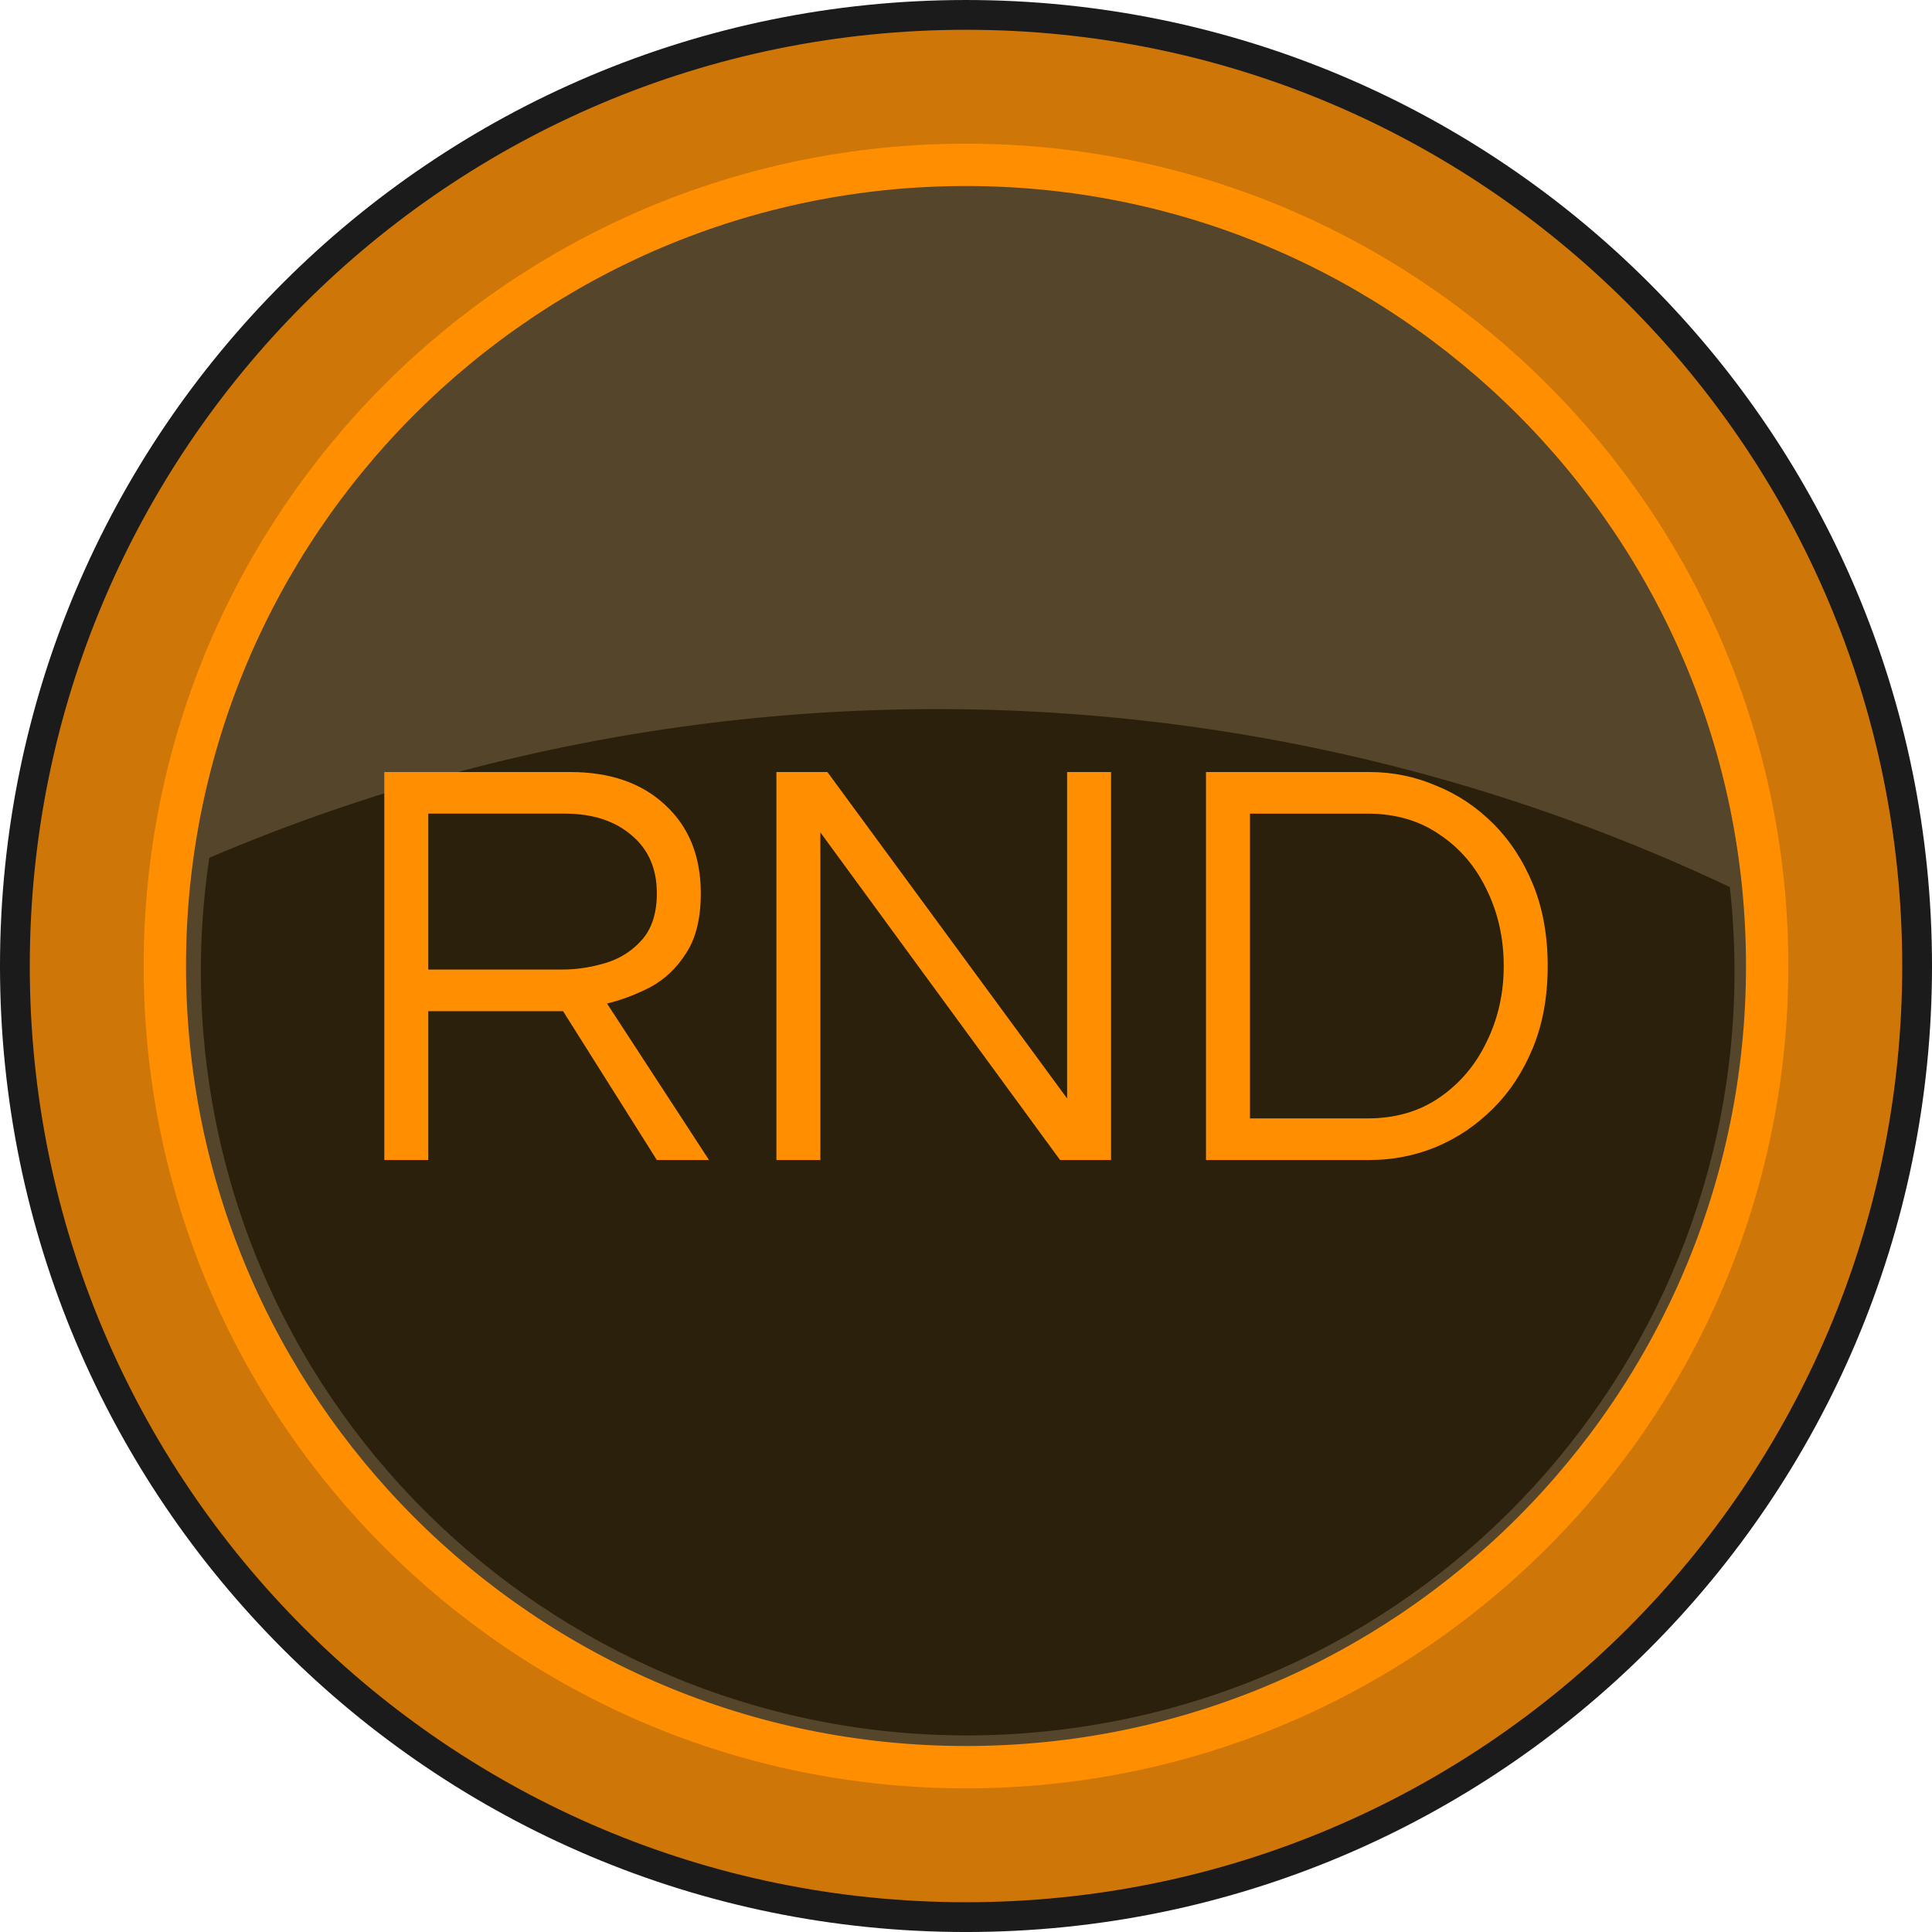
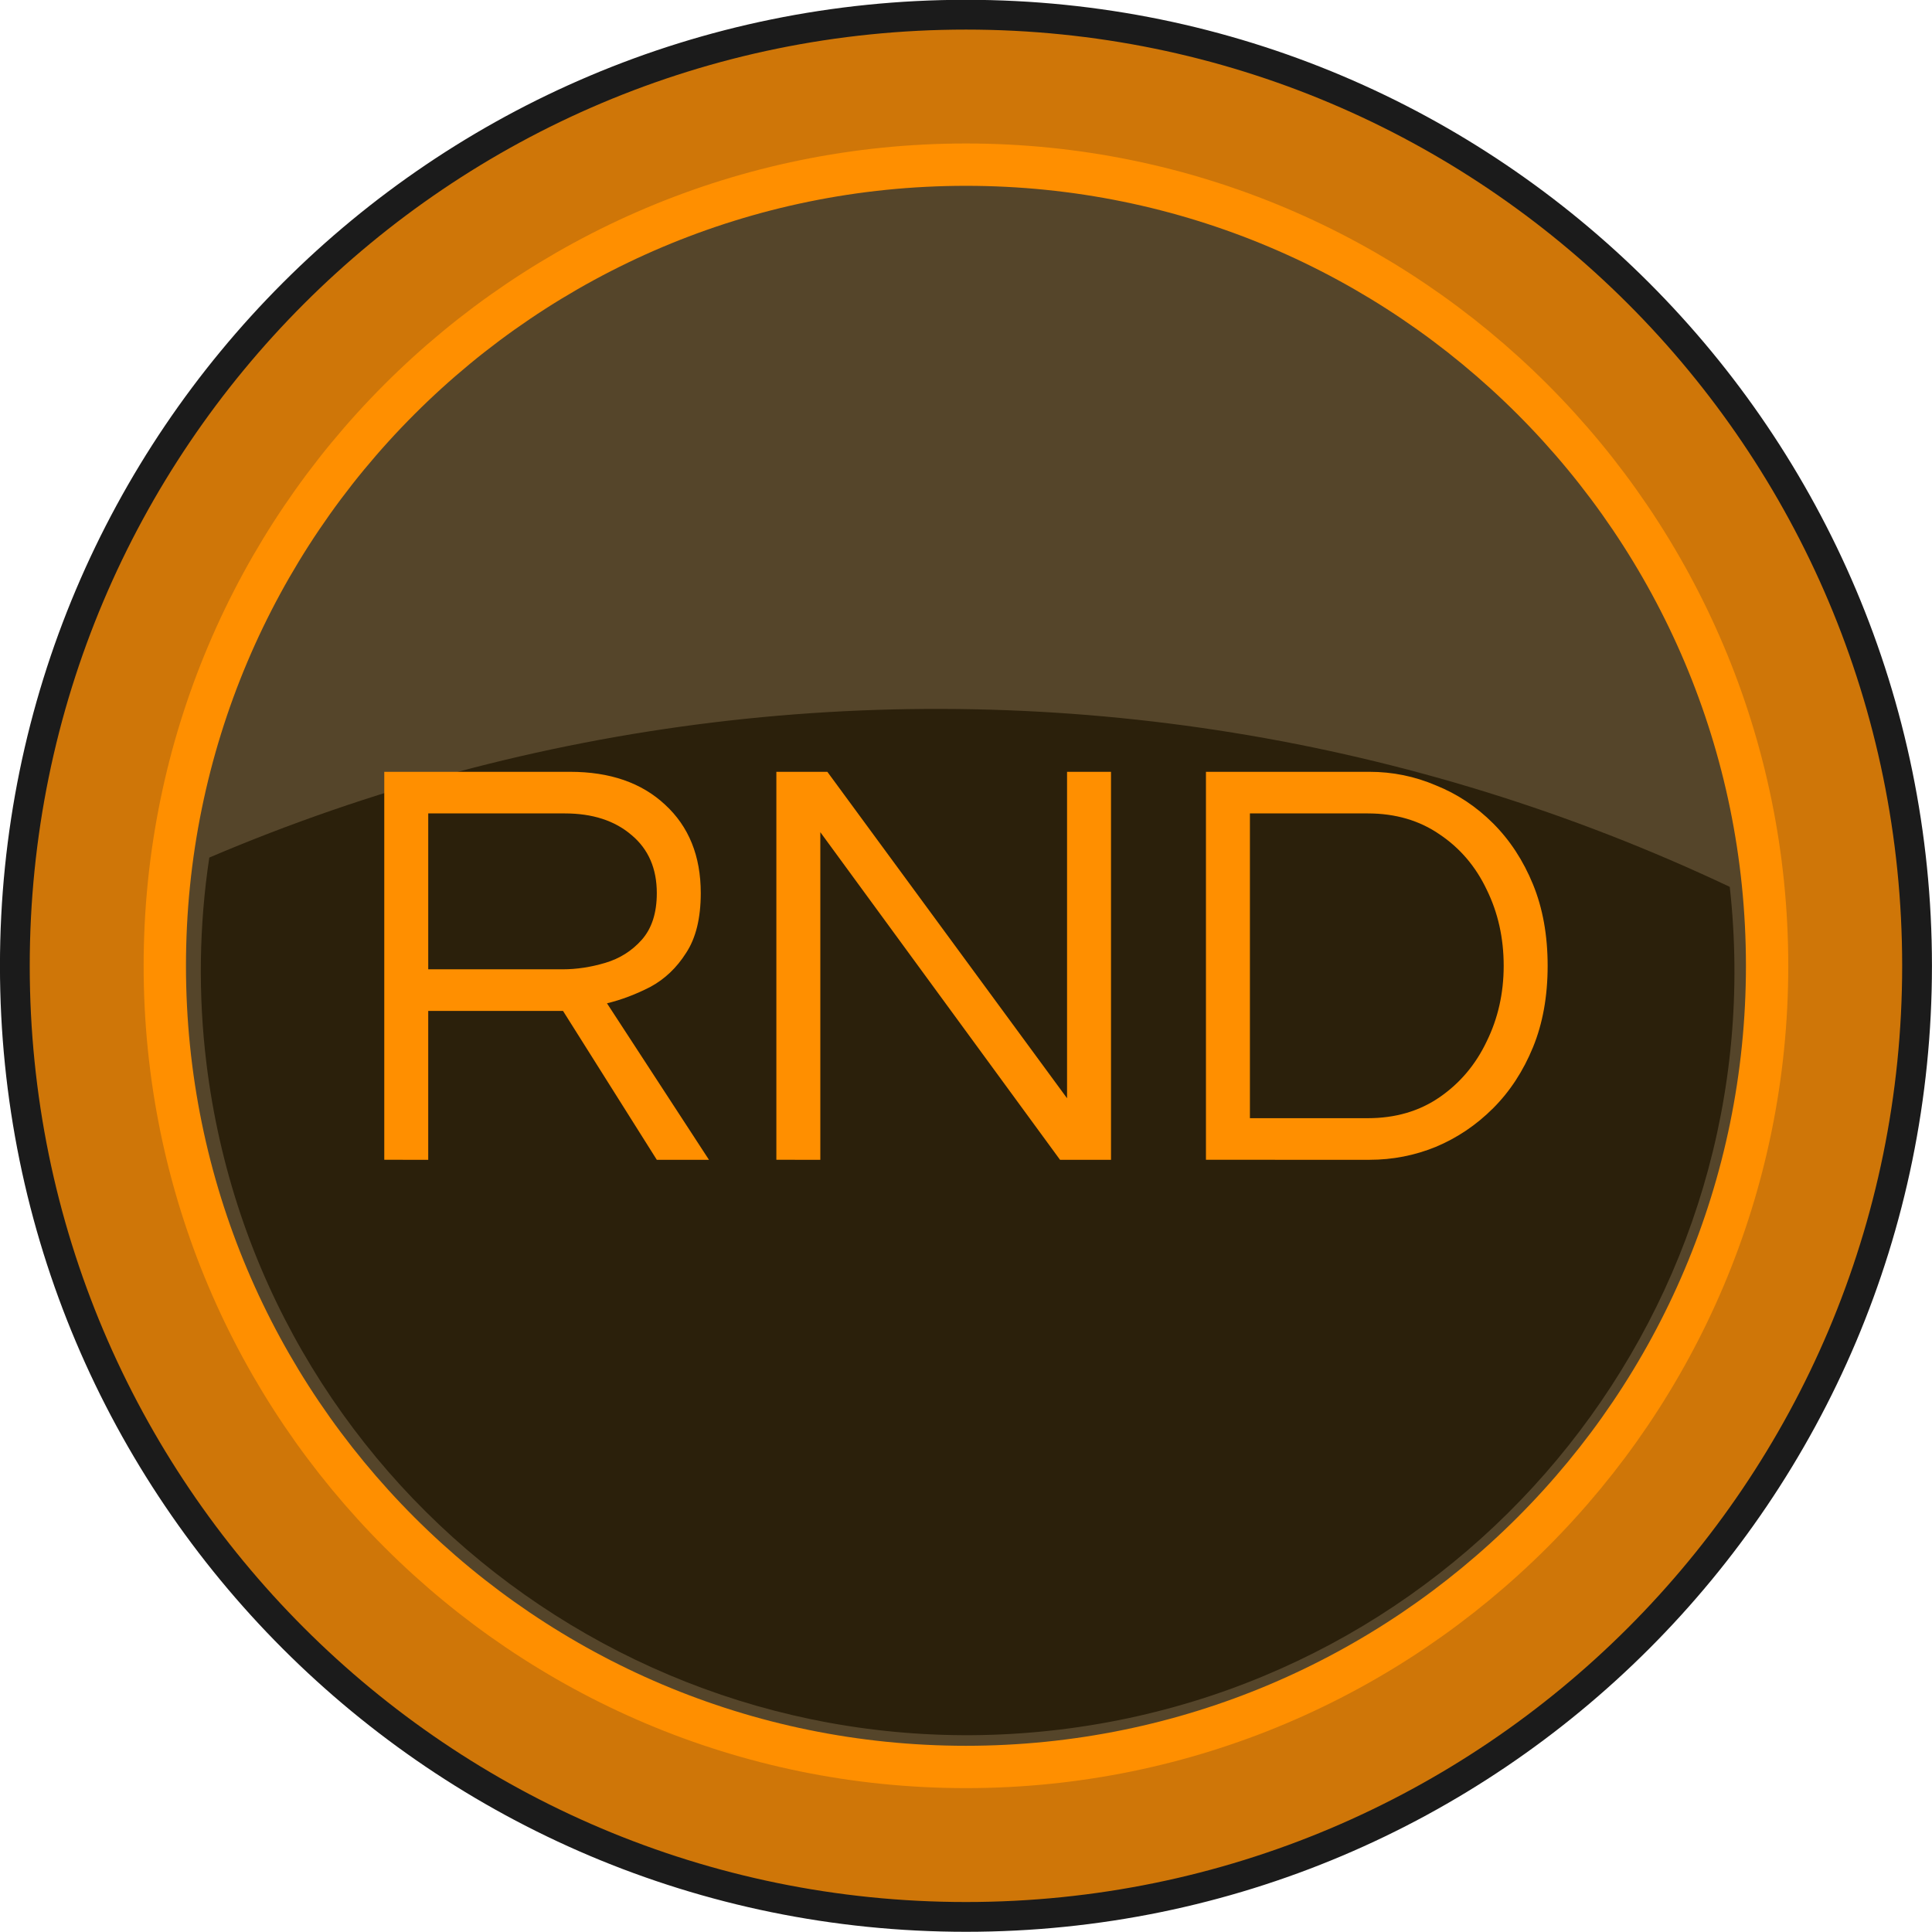
- <svg xmlns="http://www.w3.org/2000/svg" width="10.651mm" height="10.651mm" viewBox="0 0 10.651 10.651" version="1.1" id="svg295">
-   <defs id="defs289">
-     <mask maskUnits="userSpaceOnUse" id="mask1345">
-       <circle style="fill:#666666;fill-opacity:1;stroke-width:0.085;stroke-miterlimit:4;stroke-dasharray:none" id="circle1347" cx="-48.167" cy="-37.583" r="32.086" />
-     </mask>
-   </defs>
-   <g id="layer1" transform="translate(-100.7673,-79.2463)">
-     <g id="layer1-5" transform="matrix(-0.03584035,0,0,-0.03584035,91.54342,90.86749)" style="display:inline;opacity:1">
-       <circle style="display:inline;opacity:1;fill:#cf7608;fill-opacity:1;stroke:#1b1b1b;stroke-width:4.581;stroke-linecap:round;stroke-miterlimit:4;stroke-dasharray:none;stroke-opacity:1" id="path856" cx="405.95" cy="-175.658" r="146.3" transform="scale(-1)" />
-       <circle style="display:inline;opacity:1;fill:#55452a;fill-opacity:1;stroke:#ff8f00;stroke-width:6.512;stroke-linecap:round;stroke-miterlimit:4;stroke-dasharray:none;stroke-opacity:1" id="path856-7" cx="405.95" cy="-175.658" r="123.234" transform="scale(-1)" />
-       <path id="path856-7-9" style="display:inline;opacity:1;fill:#2b200b;fill-opacity:1;stroke:none;stroke-width:11.473;stroke-linecap:round;stroke-miterlimit:4;stroke-dasharray:none;stroke-opacity:1" d="m -523.441,187.801 a 284.544,283.665 0 0 0 156.365,25.292 284.544,283.665 0 0 0 77.515,-20.787 117.954,117.589 0 0 0 0.447,-31.614 A 117.954,117.589 0 0 0 -420.471,58.184 117.954,117.589 0 0 0 -523.441,187.801 Z" />
-       <g aria-label="RND" transform="matrix(-1.051526,0,0,-1.051526,-352.9694,16.73324)" id="text844" style="font-size:85.733px;line-height:1.25;font-family:'Script MT Bold';-inkscape-font-specification:'Script MT Bold, ';display:inline;opacity:1;fill:#ff8f00;fill-opacity:1;stroke-width:2.143">
-         <path d="m -34.706,-122.759 v -56.755 h 27.177 q 8.745,0 13.889,4.801 5.23,4.801 5.23,12.946 0,5.487 -2.143,8.745 -2.058,3.258 -5.23,4.973 -3.172,1.629 -6.344,2.401 l 14.918,22.891 H 5.16 l -13.717,-21.776 H -28.276 v 21.776 z m 6.43,-27.863 h 19.633 q 3.086,0 6.259,-0.943 3.172,-0.943 5.315,-3.344 2.229,-2.486 2.229,-6.859 0,-5.401 -3.687,-8.488 -3.687,-3.172 -9.774,-3.172 H -28.276 Z" style="font-style:normal;font-variant:normal;font-weight:normal;font-stretch:normal;font-family:Questrial;-inkscape-font-specification:Questrial;fill:#ff8f00;fill-opacity:1;stroke-width:2.143" id="path846" />
-         <path d="m 22.65,-122.759 v -56.755 h 7.459 l 35.065,47.753 v -47.753 h 6.43 v 56.755 H 64.145 L 29.08,-170.684 v 47.925 z" style="font-style:normal;font-variant:normal;font-weight:normal;font-stretch:normal;font-family:Questrial;-inkscape-font-specification:Questrial;fill:#ff8f00;fill-opacity:1;stroke-width:2.143" id="path848" />
-         <path d="m 85.492,-122.759 v -56.755 h 23.92 q 5.058,0 9.688,1.972 4.715,1.886 8.402,5.573 3.687,3.687 5.83,8.916 2.143,5.23 2.143,11.917 0,6.687 -2.143,11.917 -2.143,5.23 -5.83,8.916 -3.687,3.687 -8.402,5.658 -4.63,1.886 -9.688,1.886 z m 6.43,-6.087 h 17.232 q 6.087,0 10.545,-3.086 4.458,-3.086 6.859,-8.145 2.486,-5.058 2.486,-11.06 0,-6.087 -2.486,-11.145 -2.401,-5.058 -6.859,-8.059 -4.458,-3.086 -10.545,-3.086 H 91.922 Z" style="font-style:normal;font-variant:normal;font-weight:normal;font-stretch:normal;font-family:Questrial;-inkscape-font-specification:Questrial;fill:#ff8f00;fill-opacity:1;stroke-width:2.143" id="path850" />
-       </g>
+ <svg xmlns="http://www.w3.org/2000/svg" width="10.651mm" height="10.651mm" viewBox="0 0 10.651 10.651">
+   <g style="display:inline;opacity:1" transform="rotate(180 -4.612 5.81)scale(.03584)">
+     <circle cx="405.95" cy="-175.658" r="146.3" style="display:inline;opacity:1;fill:#cf7608;fill-opacity:1;stroke:#1b1b1b;stroke-width:4.581;stroke-linecap:round;stroke-miterlimit:4;stroke-dasharray:none;stroke-opacity:1" transform="scale(-1)" />
+     <circle cx="405.95" cy="-175.658" r="123.234" style="display:inline;opacity:1;fill:#55452a;fill-opacity:1;stroke:#ff8f00;stroke-width:6.512;stroke-linecap:round;stroke-miterlimit:4;stroke-dasharray:none;stroke-opacity:1" transform="scale(-1)" />
+     <path d="M-523.441 187.8a284.544 283.665 0 0 0 156.365 25.293 284.544 283.665 0 0 0 77.515-20.787 117.954 117.59 0 0 0 .446-31.614A117.954 117.59 0 0 0-420.47 58.184a117.954 117.59 0 0 0-102.97 129.617" style="display:inline;opacity:1;fill:#2b200b;fill-opacity:1;stroke:none;stroke-width:11.473;stroke-linecap:round;stroke-miterlimit:4;stroke-dasharray:none;stroke-opacity:1" />
+     <g aria-label="RND" style="font-size:85.733px;line-height:1.25;font-family:&quot;Script MT Bold&quot;;-inkscape-font-specification:&quot;Script MT Bold, &quot;;display:inline;opacity:1;fill:#ff8f00;fill-opacity:1;stroke-width:2.143">
+       <path d="M-34.706-122.76v-56.755h27.178q8.745 0 13.889 4.801 5.23 4.801 5.23 12.946 0 5.487-2.144 8.745-2.058 3.258-5.23 4.972-3.172 1.63-6.344 2.4l14.918 22.892H5.16l-13.718-21.777h-19.719v21.777zm6.43-27.863h19.633q3.087 0 6.259-.943t5.315-3.343q2.23-2.487 2.23-6.859 0-5.401-3.687-8.488-3.687-3.172-9.774-3.172h-19.976ZM22.65-122.76v-56.755h7.459l35.064 47.754v-47.754h6.43v56.756h-7.458L29.08-170.684v47.925zM85.492-122.76v-56.755h23.92q5.058 0 9.688 1.972 4.715 1.886 8.401 5.573 3.687 3.686 5.83 8.916 2.144 5.23 2.144 11.917 0 6.687-2.144 11.917-2.143 5.23-5.83 8.916-3.686 3.687-8.401 5.659-4.63 1.886-9.688 1.886zm6.43-6.086h17.233q6.087 0 10.545-3.087 4.458-3.086 6.858-8.144 2.487-5.059 2.487-11.06 0-6.087-2.487-11.145-2.4-5.059-6.858-8.06-4.458-3.086-10.545-3.086H91.922Z" style="font-style:normal;font-variant:normal;font-weight:400;font-stretch:normal;font-family:Questrial;-inkscape-font-specification:Questrial;fill:#ff8f00;fill-opacity:1;stroke-width:2.143" transform="matrix(-1.05153 0 0 -1.05153 -352.97 16.733)" />
    </g>
  </g>
</svg>
